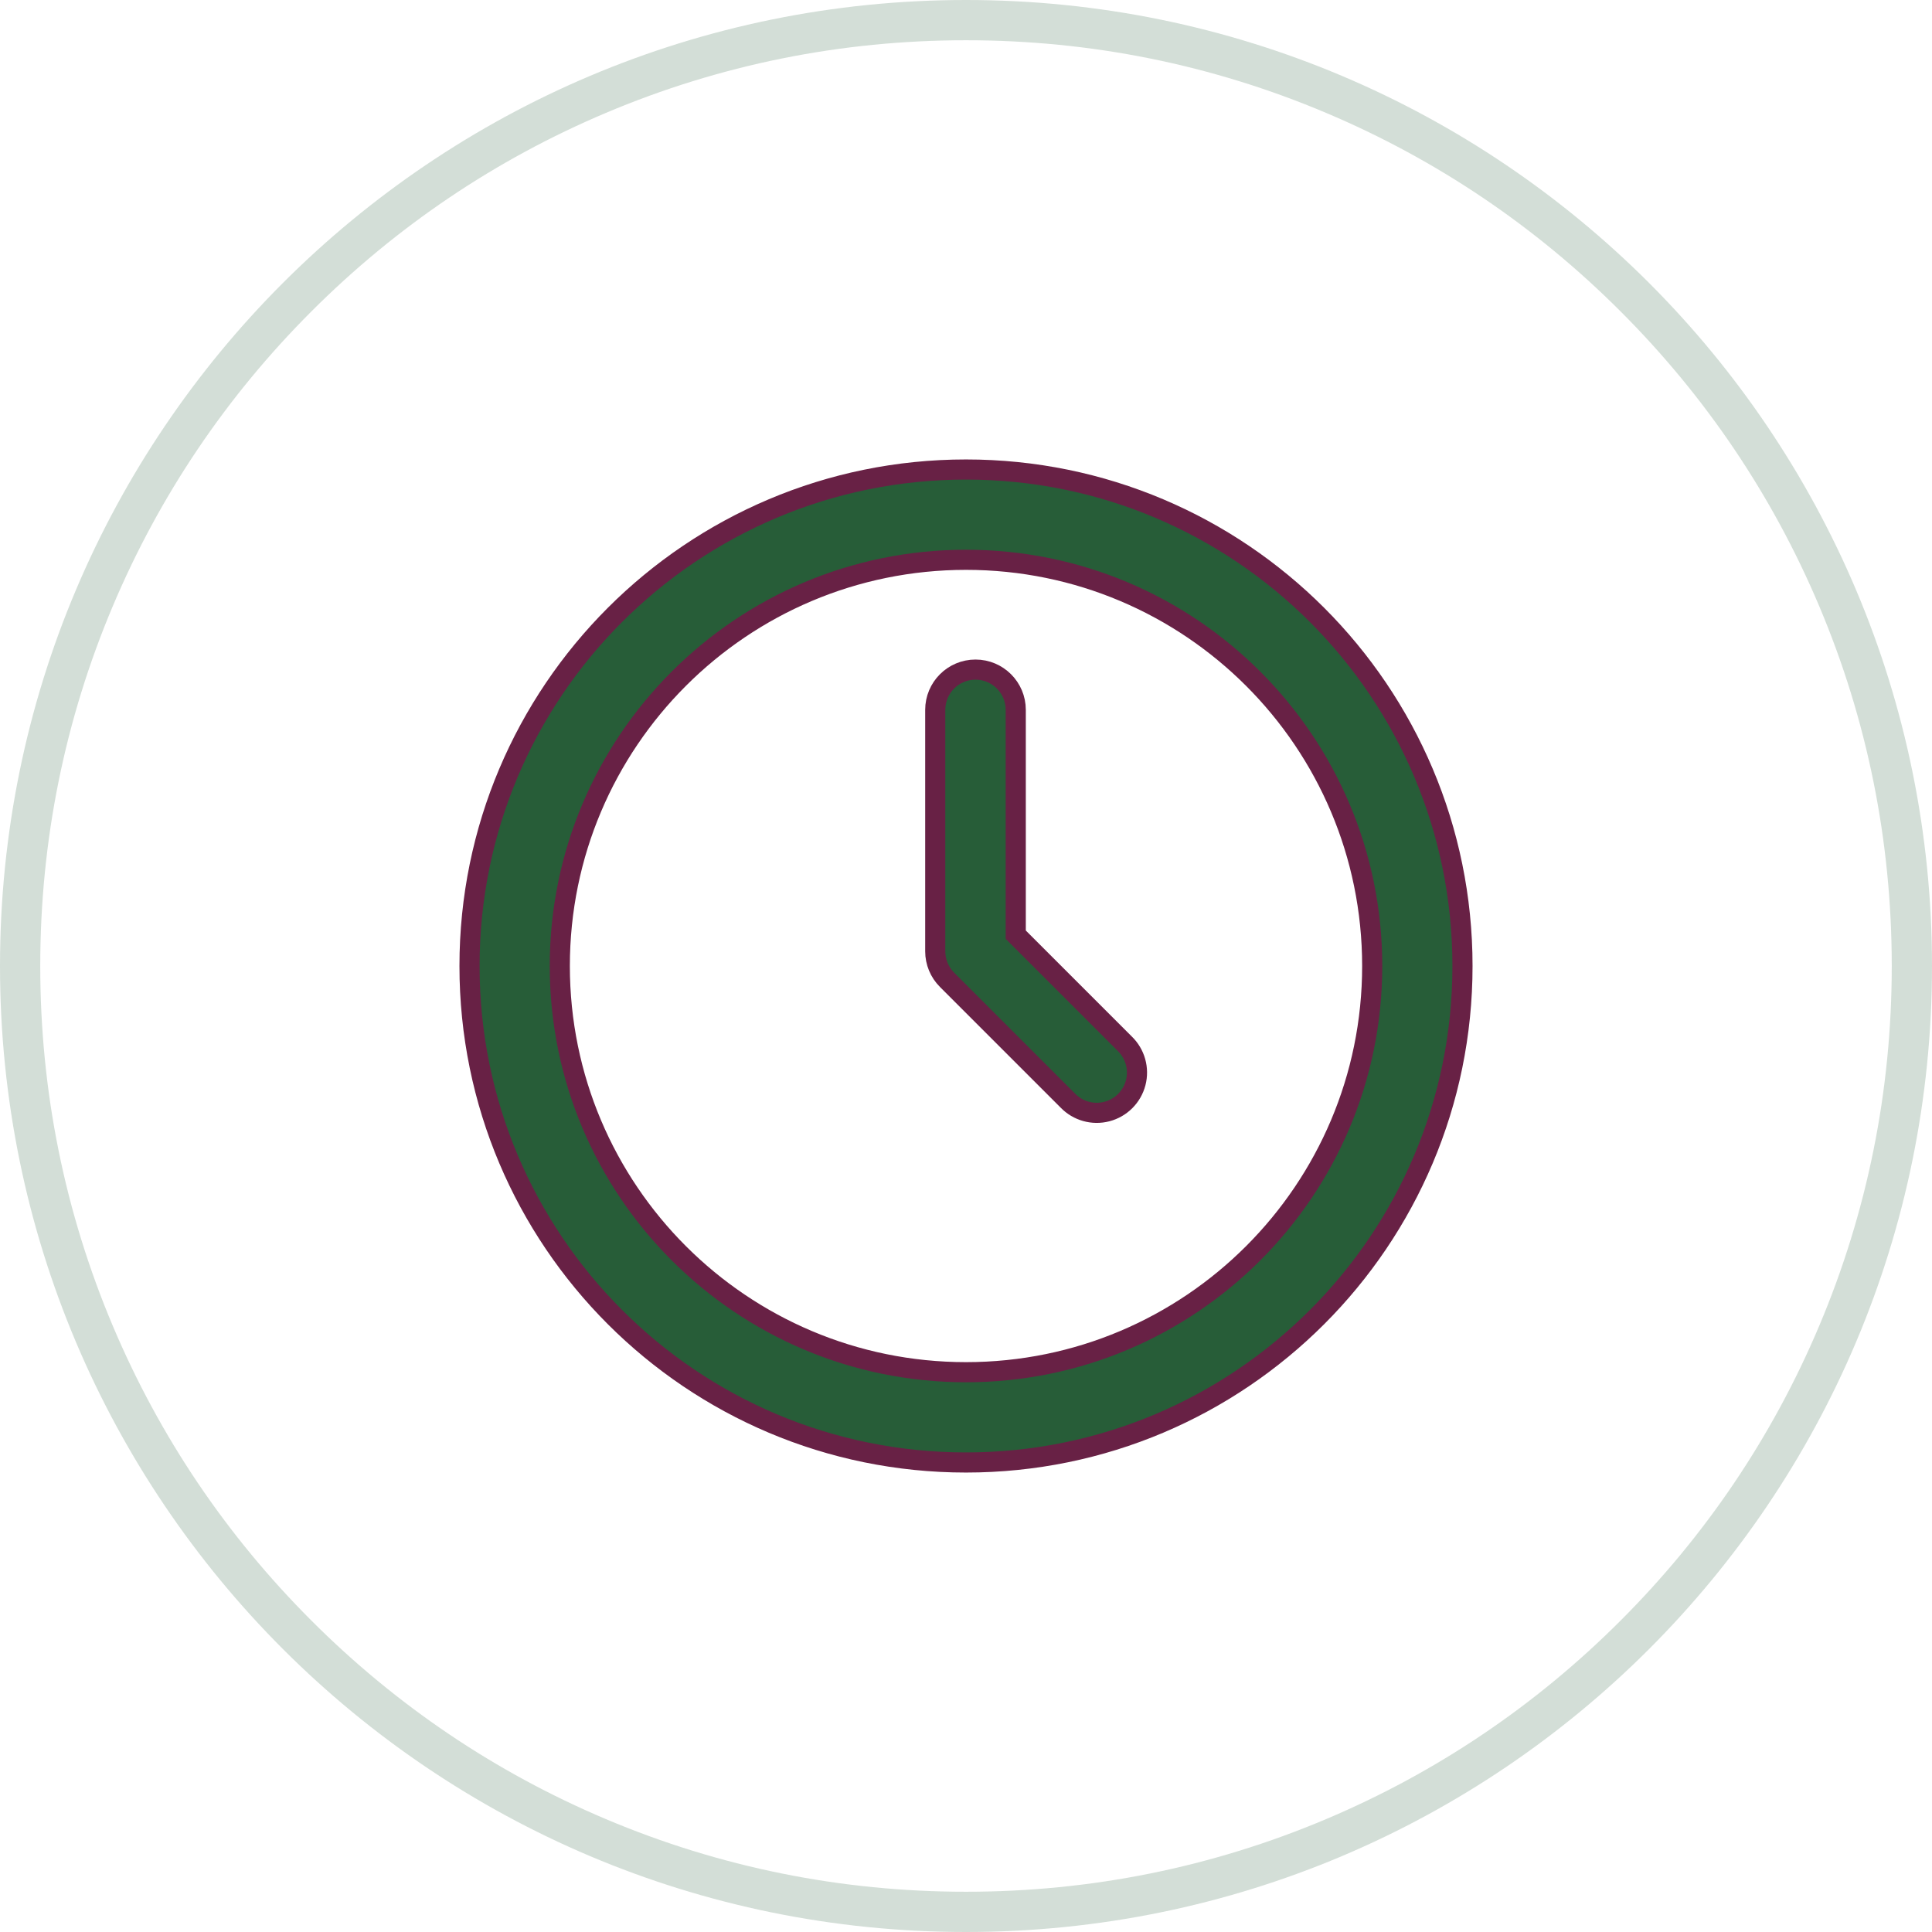
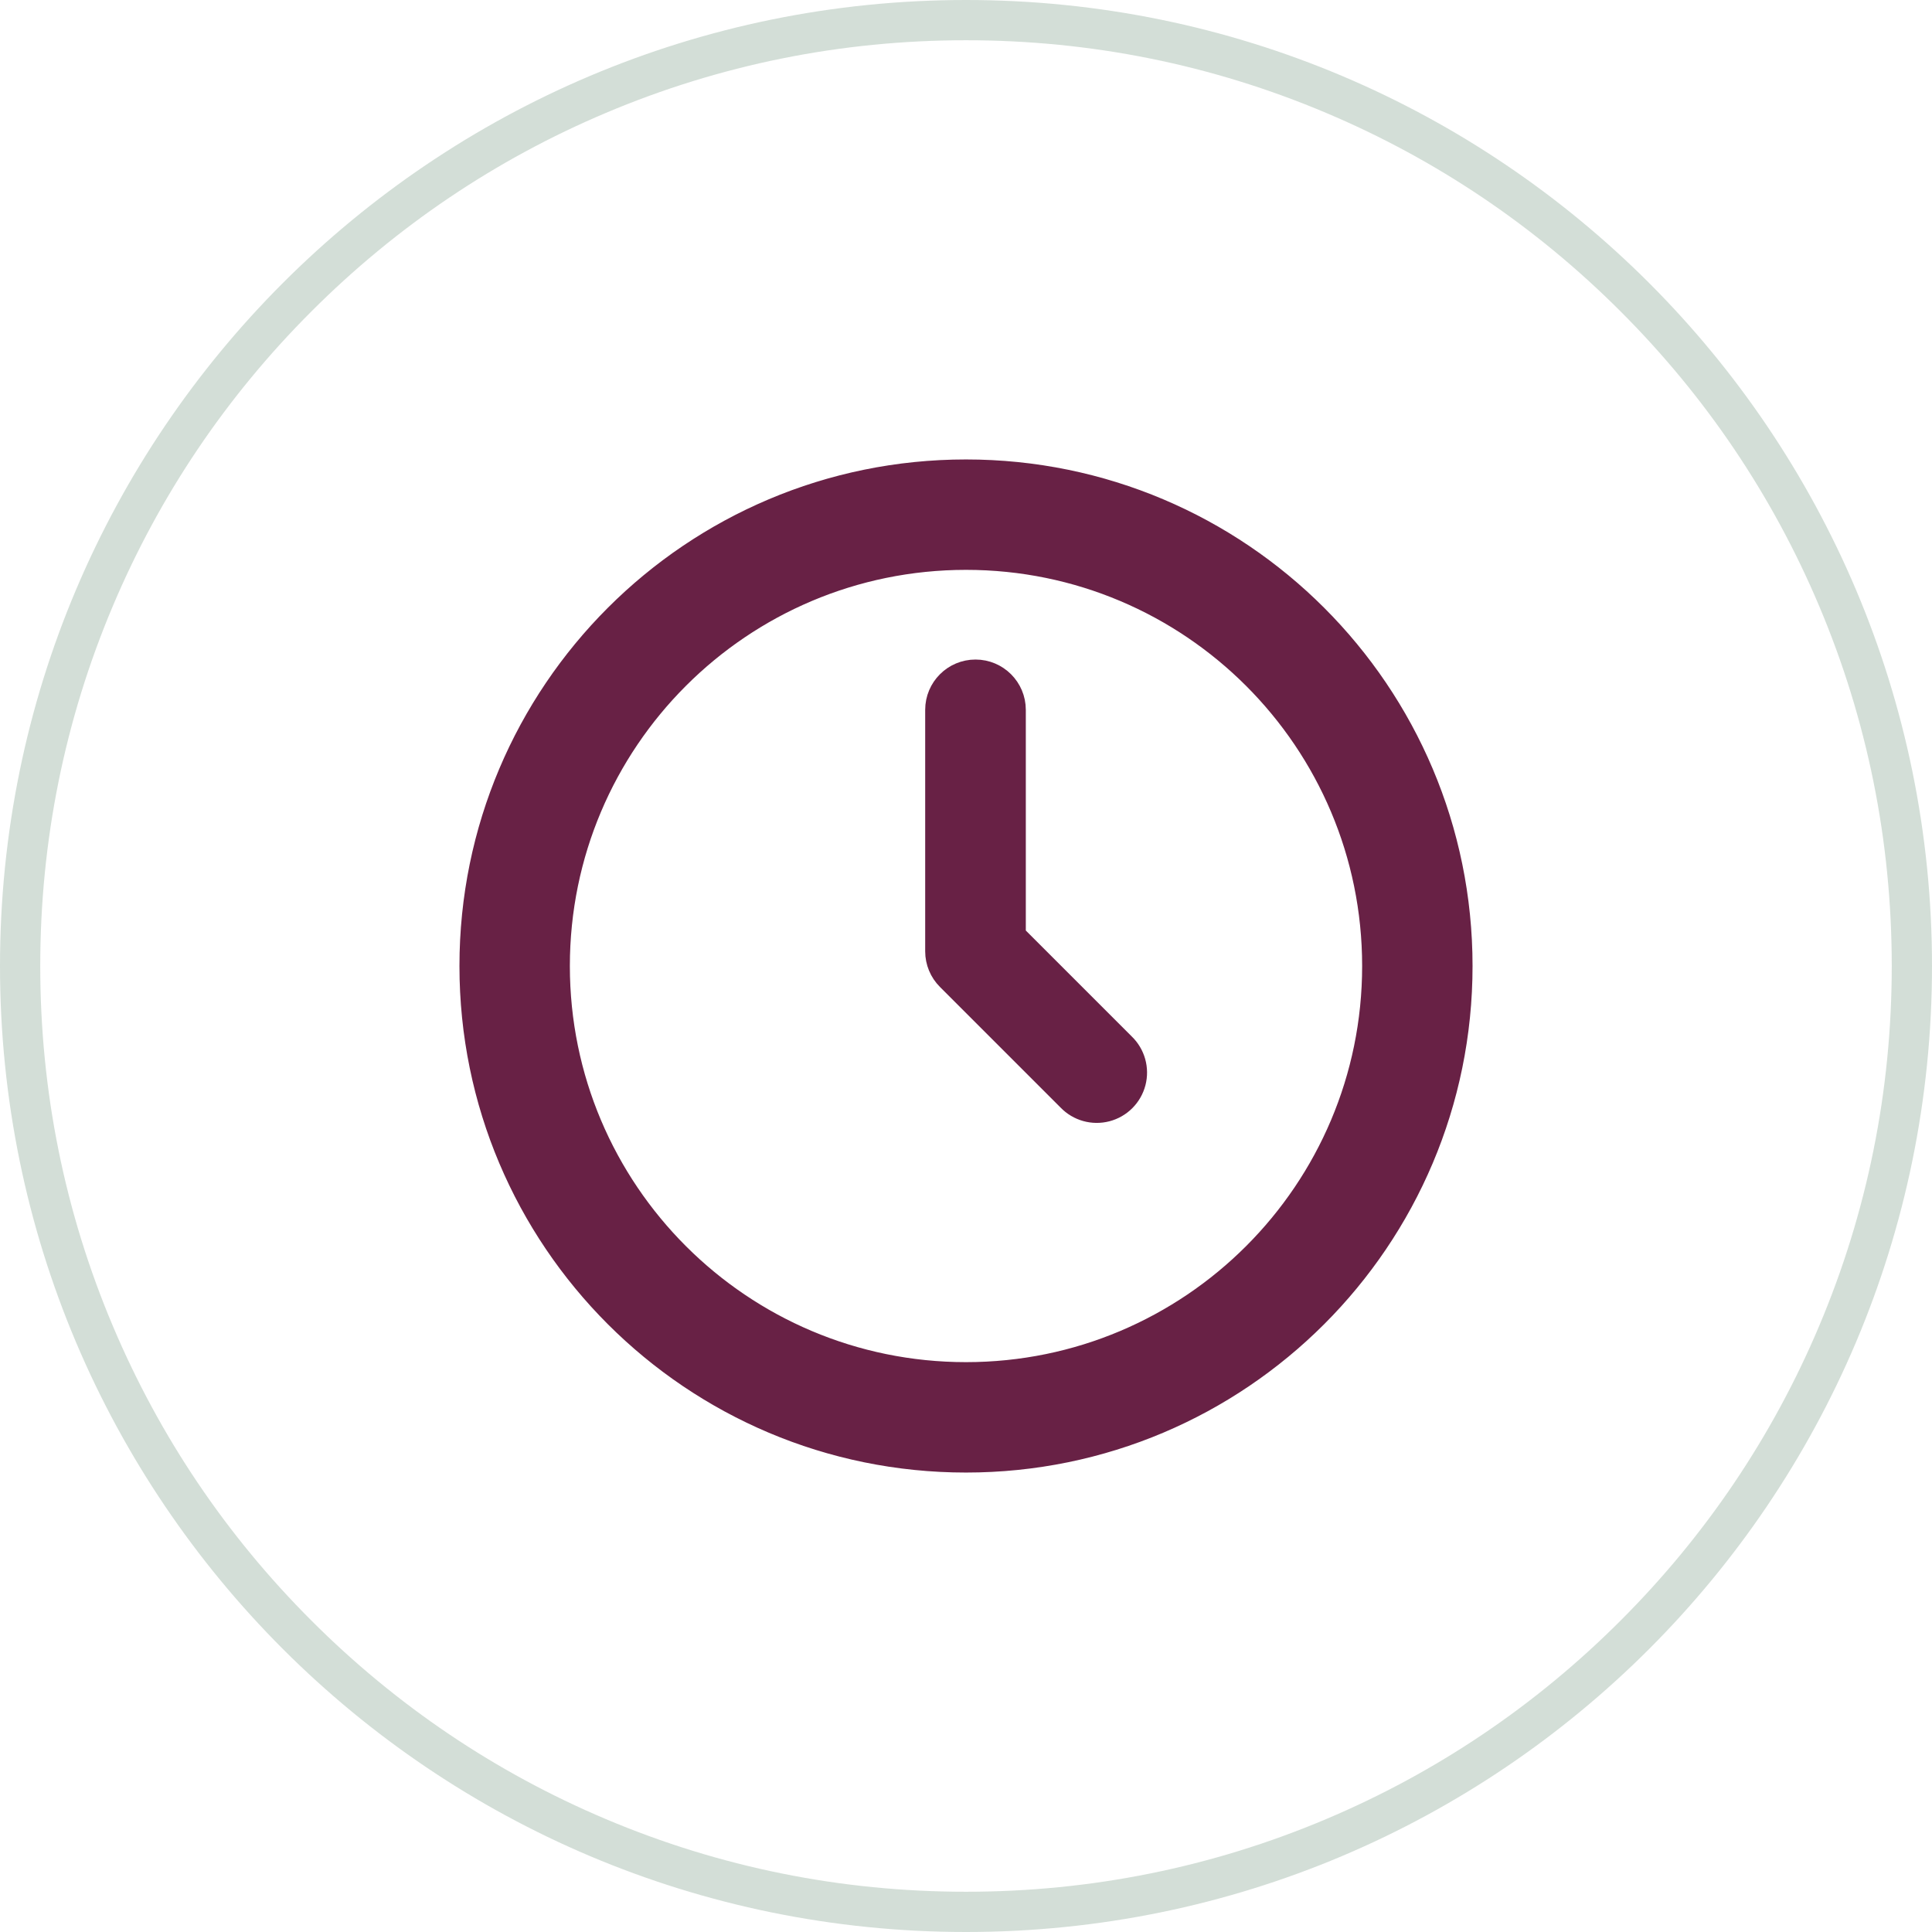
<svg xmlns="http://www.w3.org/2000/svg" id="estimated-time" width="48" height="48" viewBox="0 0 48 48">
  <g id="Path_477" data-name="Path 477" fill="none">
    <path d="M24,0A24,24,0,1,1,0,24,24,24,0,0,1,24,0Z" stroke="none" />
    <path d="M 24 1 C 20.895 1 17.883 1.608 15.048 2.807 C 12.309 3.965 9.849 5.624 7.737 7.737 C 5.624 9.849 3.965 12.309 2.807 15.048 C 1.608 17.883 1 20.895 1 24 C 1 27.105 1.608 30.117 2.807 32.952 C 3.965 35.691 5.624 38.151 7.737 40.263 C 9.849 42.376 12.309 44.035 15.048 45.193 C 17.883 46.392 20.895 47 24 47 C 27.105 47 30.117 46.392 32.952 45.193 C 35.691 44.035 38.151 42.376 40.263 40.263 C 42.376 38.151 44.035 35.691 45.193 32.952 C 46.392 30.117 47 27.105 47 24 C 47 20.895 46.392 17.883 45.193 15.048 C 44.035 12.309 42.376 9.849 40.263 7.737 C 38.151 5.624 35.691 3.965 32.952 2.807 C 30.117 1.608 27.105 1 24 1 M 24 0 C 37.255 0 48 10.745 48 24 C 48 37.255 37.255 48 24 48 C 10.745 48 0 37.255 0 24 C 0 10.745 10.745 0 24 0 Z" stroke="none" fill="rgba(39,93,56,0.2)" />
  </g>
  <g id="clock" transform="translate(22.665 22.665)">
    <g id="clock-2" data-name="clock" transform="translate(-11 -11)">
-       <path id="Path_471" data-name="Path 471" d="M13.335,1A12.335,12.335,0,1,0,25.67,13.335,12.335,12.335,0,0,0,13.335,1Zm0,22.427A10.092,10.092,0,1,1,23.427,13.335,10.092,10.092,0,0,1,13.335,23.427Z" transform="translate(-1 -1)" fill="#275d38" stroke="#682145" stroke-width="0.5" />
-       <path id="Path_472" data-name="Path 472" d="M13,11.586V6a1,1,0,0,0-2,0v6a1,1,0,0,0,.293.707l3,3a1,1,0,1,0,1.414-1.414Z" transform="translate(0.571 -0.029)" fill="#275d38" stroke="#682145" stroke-width="0.5" />
+       <path id="Path_471" data-name="Path 471" d="M13.335,1A12.335,12.335,0,1,0,25.67,13.335,12.335,12.335,0,0,0,13.335,1Zm0,22.427A10.092,10.092,0,1,1,23.427,13.335,10.092,10.092,0,0,1,13.335,23.427Z" transform="translate(-1 -1)" fill="#682145" stroke="#682145" stroke-width="0.5" />
+       <path id="Path_472" data-name="Path 472" d="M13,11.586V6a1,1,0,0,0-2,0v6a1,1,0,0,0,.293.707l3,3a1,1,0,1,0,1.414-1.414Z" transform="translate(0.571 -0.029)" fill="#682145" stroke="#682145" stroke-width="0.5" />
    </g>
  </g>
</svg>
